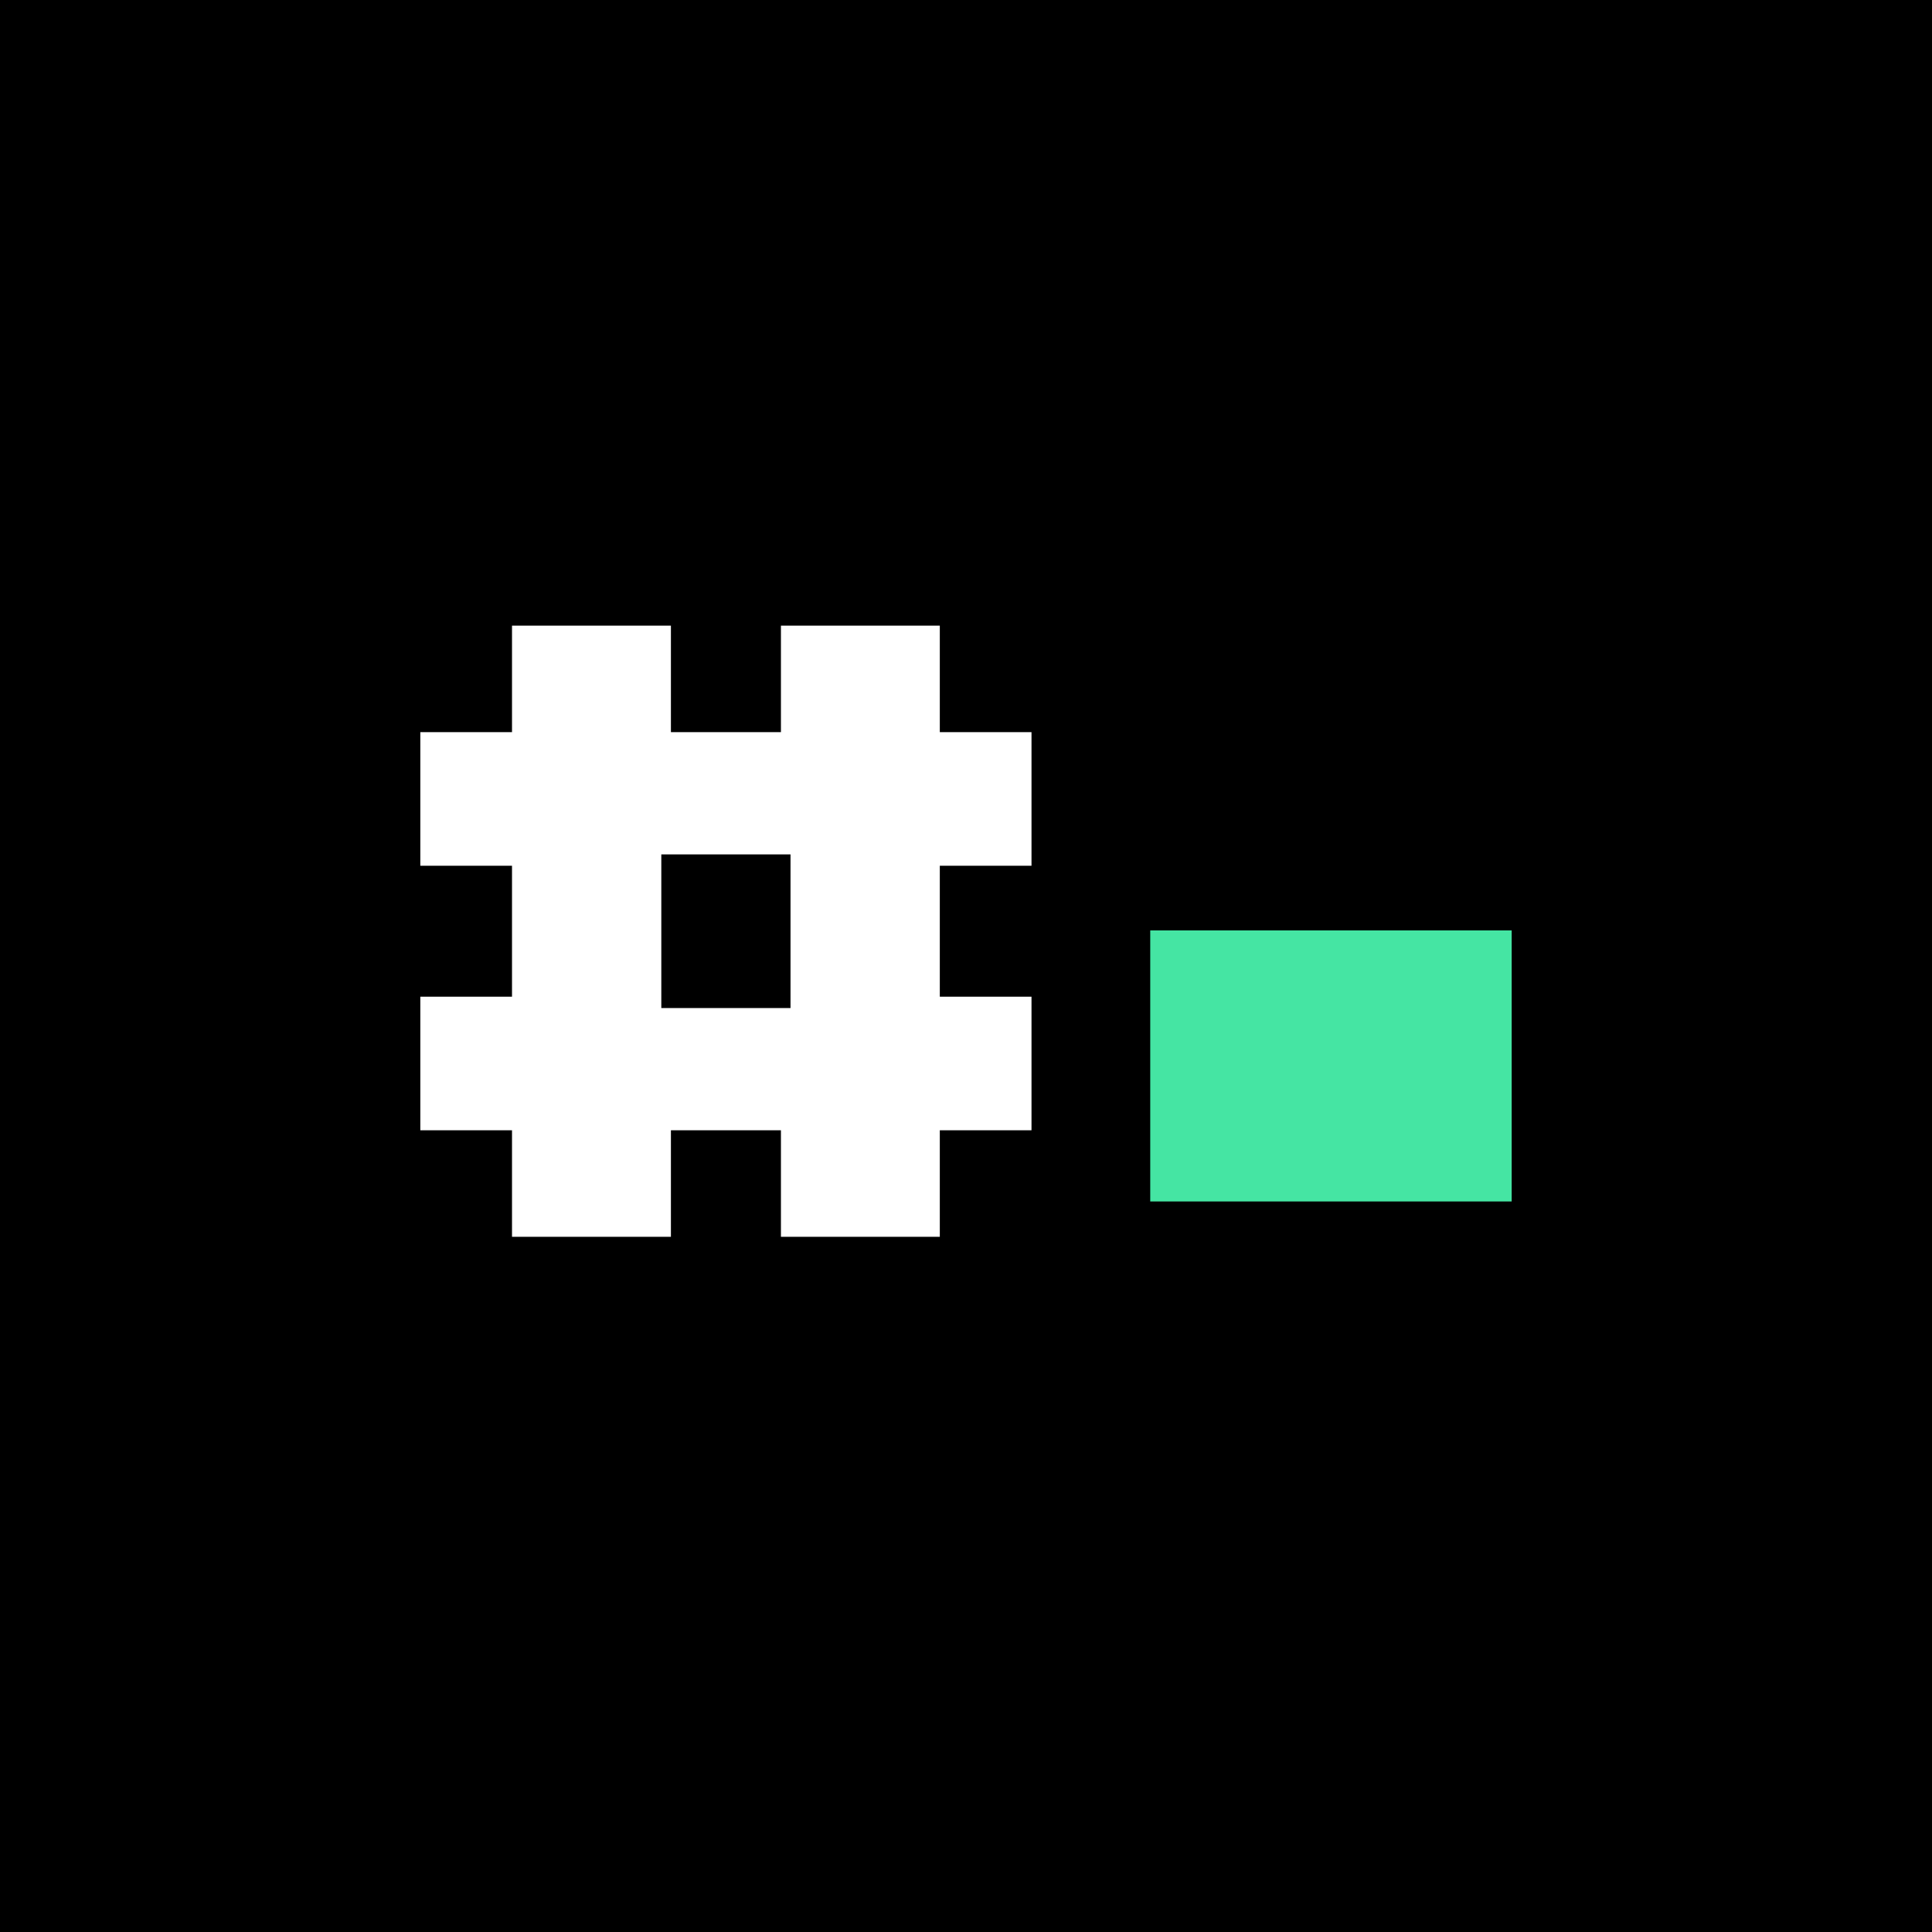
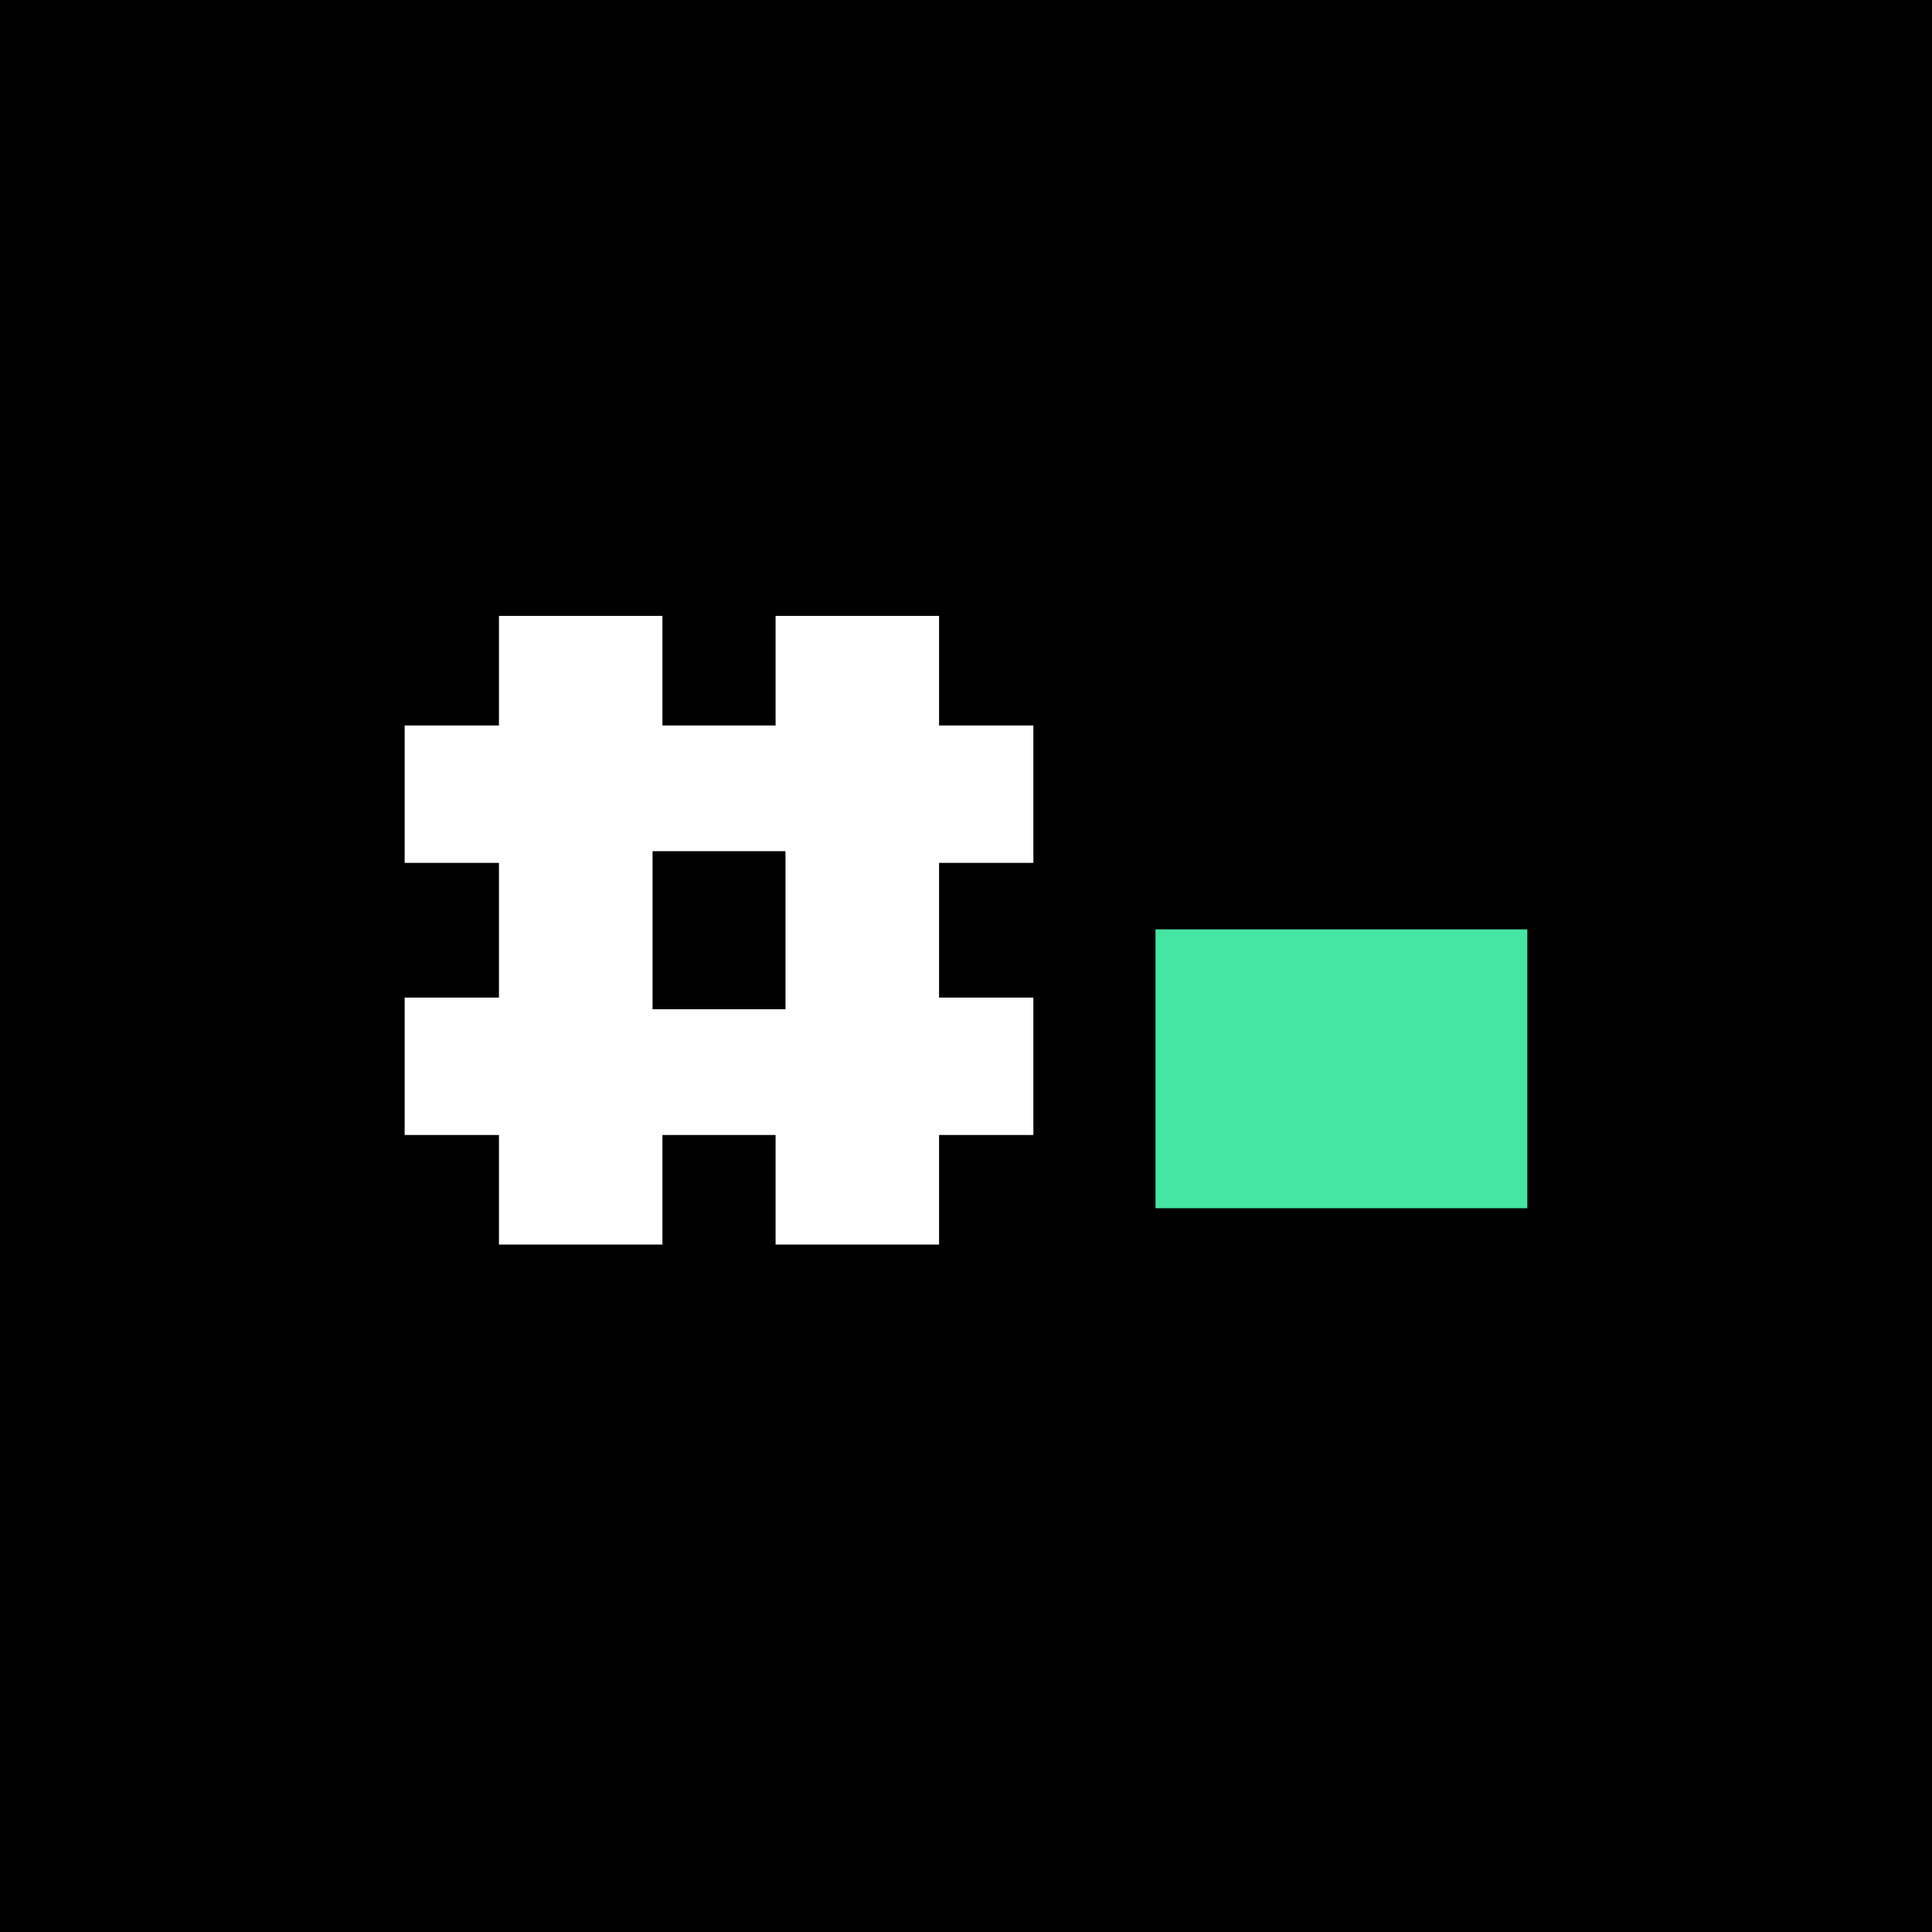
- <svg xmlns="http://www.w3.org/2000/svg" width="72" height="72" viewBox="0 0 72 72" fill="none">
-   <g clip-path="url(#clip0_102_7381)">
-     <path d="M72 0H0V72H72V0Z" fill="black" />
-     <path d="M56.336 34.673H42.866V44.775H56.336V34.673Z" fill="#45E5A3" />
-     <path d="M38.441 42.122H35.024V46.092H29.103V42.122H25.003V46.092H19.081V42.122H15.664V37.144H19.081V32.264H15.664V27.285H19.081V23.316H25.003V27.285H29.103V23.316H35.024V27.285H38.441V32.264H35.024V37.144H38.441V42.122ZM29.46 37.567V31.841H24.645V37.567H29.46Z" fill="white" />
-   </g>
-   <defs>
-     <clipPath id="clip0_102_7381">
-       <rect width="72" height="72" fill="white" />
-     </clipPath>
-   </defs>
+ <svg xmlns="http://www.w3.org/2000/svg" version="1.1" id="Layer_1" x="0px" y="0px" viewBox="0 0 1080 1080" style="enable-background:new 0 0 1080 1080;" xml:space="preserve">
+   <style type="text/css">
+ 	.st0{fill:#45E5A3;}
+ 	.st1{fill:#FFFFFF;}
+ </style>
+   <rect x="-15.5" y="-15.5" width="1111" height="1111" />
+   <rect id="DOT" x="645.94" y="519.52" class="st0" width="207.85" height="155.88" />
+   <path class="st1" d="M577.66,634.47h-52.72v61.25h-91.38v-61.25h-63.26v61.25h-91.38v-61.25h-52.72v-76.81h52.72v-75.31h-52.72  v-76.81h52.72v-61.25h91.38v61.25h63.26v-61.25h91.38v61.25h52.72v76.81h-52.72v75.31h52.72V634.47z M439.09,564.18v-88.36h-74.31  v88.36H439.09z" />
</svg>
